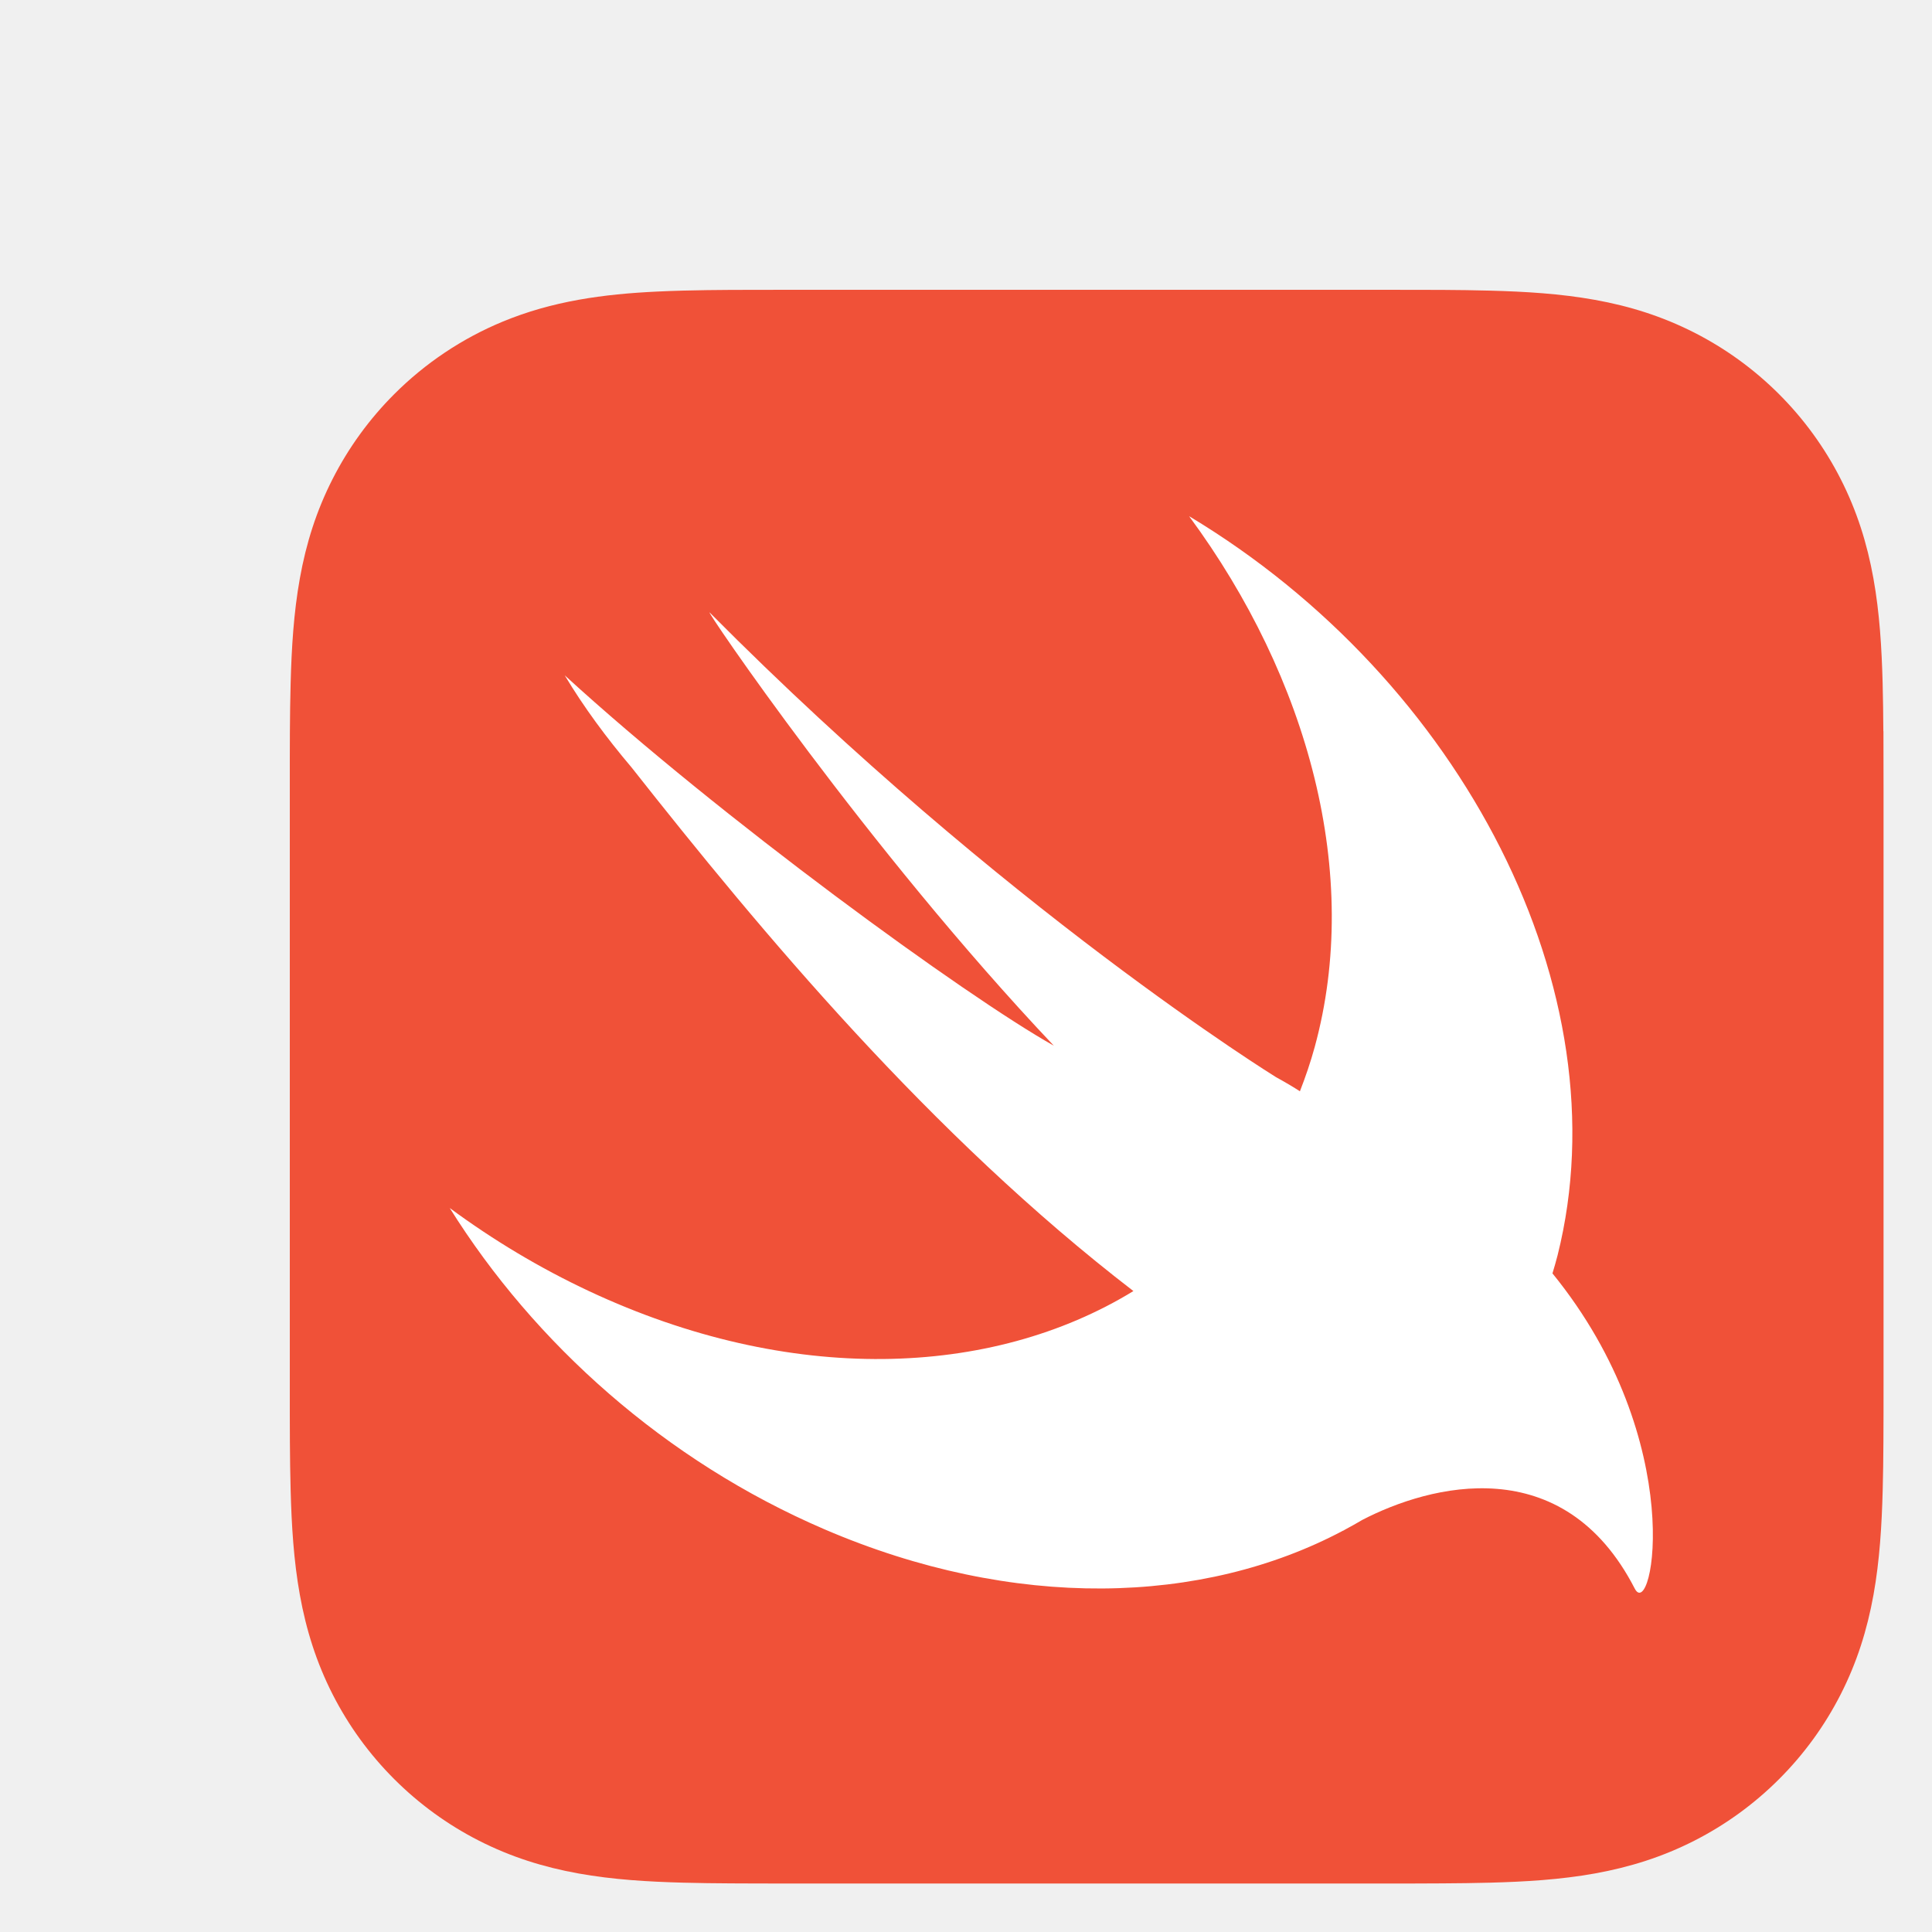
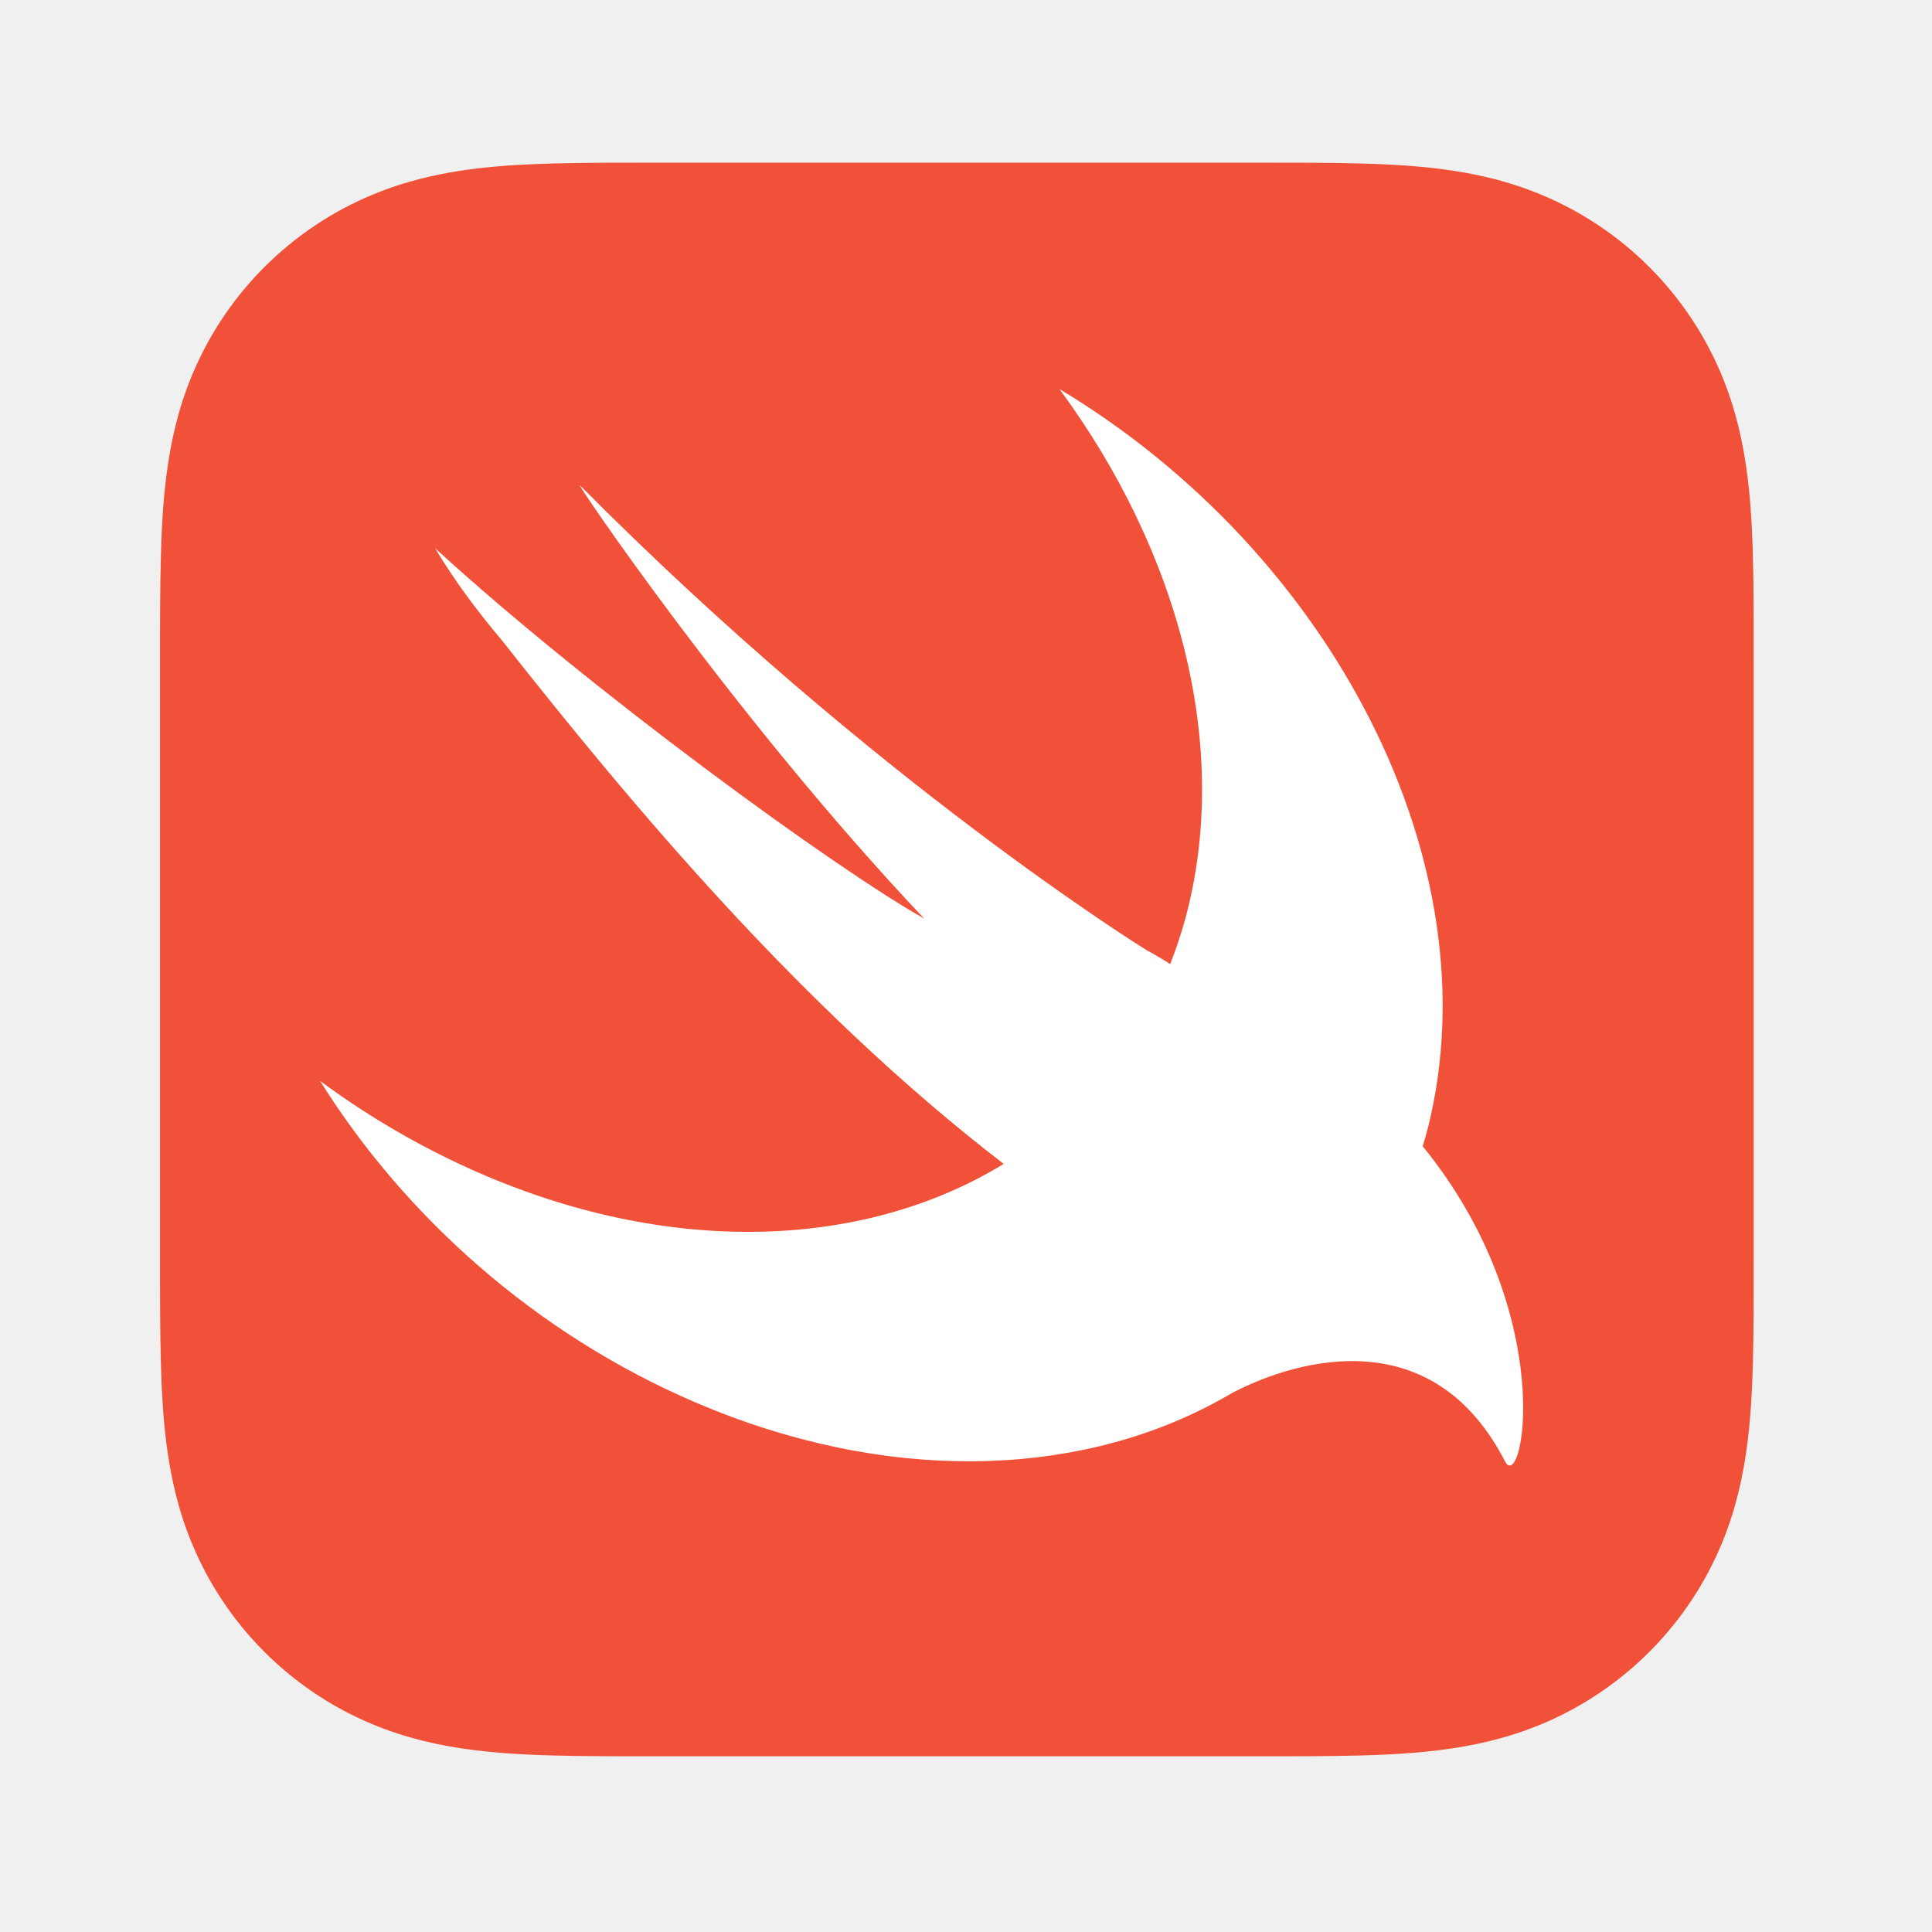
- <svg xmlns="http://www.w3.org/2000/svg" viewBox="0 0 60 60" transform="translate(9,9)">
-   <path fill="#f05138" d="M49.489 13.708c-.003-.498-.009-.995-.022-1.494-.029-1.084-.093-2.178-.286-3.25-.196-1.089-.515-2.102-1.019-3.091a10.387 10.387 0 00-1.912-2.632A10.384 10.384 0 0043.619 1.33C42.63.827 41.617.507 40.529.312c-1.073-.193-2.167-.257-3.252-.286A71.428 71.428 0 0035.784.003C35.193 0 34.602 0 34.011 0H15.482c-.591 0-1.182 0-1.773.003a71.445 71.445 0 00-1.494.022 38.379 38.379 0 00-.815.03c-.816.039-1.633.111-2.437.256-.816.147-1.59.363-2.343.674A10.379 10.379 0 003.242 3.242a10.383 10.383 0 00-1.912 2.632C.826 6.863.507 7.875.312 8.964.119 10.037.055 11.131.026 12.215a71.601 71.601 0 00-.023 1.494C-.001 14.3 0 14.891 0 15.482v18.529c0 .592-.001 1.182.003 1.774a71.42 71.42 0 00.023 1.493c.029 1.085.093 2.179.286 3.251.196 1.089.515 2.102 1.018 3.091a10.371 10.371 0 001.912 2.631 10.381 10.381 0 002.632 1.913c.989.503 2.001.822 3.09 1.018 1.072.193 2.167.257 3.252.286a71.312 71.312 0 001.494.022c.591.004 1.181.004 1.773.004h18.529c.591 0 1.182.001 1.773-.004a71.542 71.542 0 001.494-.022c1.085-.029 2.179-.093 3.252-.286 1.088-.196 2.101-.515 3.089-1.018a10.384 10.384 0 002.632-1.913 10.374 10.374 0 001.912-2.631c.504-.989.823-2.003 1.019-3.091.193-1.072.257-2.166.286-3.251.014-.497.019-.995.022-1.493.004-.592.004-1.182.004-1.774V15.482c0-.591 0-1.182-.003-1.773z" />
-   <path fill="#fff" d="M39.217 30.551l-.004-.004c.055-.186.111-.371.159-.562 2.054-8.184-2.959-17.86-11.443-22.954 3.718 5.04 5.362 11.144 3.901 16.483-.13.476-.287.933-.46 1.377-.188-.123-.424-.264-.742-.439 0 0-8.439-5.211-17.586-14.427-.24-.242 4.877 7.314 10.685 13.45-2.736-1.536-10.362-7.084-15.189-11.502.593.989 1.298 1.942 2.074 2.858 4.031 5.112 9.288 11.42 15.587 16.264-4.425 2.708-10.678 2.919-16.904.003-1.54-.722-2.988-1.593-4.328-2.582 2.635 4.215 6.694 7.852 11.634 9.976 5.891 2.532 11.75 2.36 16.113.042l-.003.005c.02-.013.045-.026.066-.039.179-.096.357-.194.531-.298 2.096-1.088 6.237-2.192 8.46 2.132.544 1.058 1.701-4.55-2.551-9.783z" />
+ <svg xmlns="http://www.w3.org/2000/svg" width="100%" height="100%" viewBox="0 0 120 120" version="1.1" xml:space="preserve" style="fill-rule:evenodd;clip-rule:evenodd;stroke-linejoin:round;stroke-miterlimit:2;">
+   <g transform="matrix(2,0,0,2,9.9409,10.1021)">
+     <path d="M49.489,13.708C49.486,13.211 49.481,12.713 49.467,12.215C49.438,11.131 49.374,10.037 49.181,8.965C48.985,7.875 48.666,6.863 48.162,5.873C47.667,4.901 47.022,4.013 46.25,3.242C45.479,2.47 44.591,1.825 43.619,1.33C42.63,0.827 41.617,0.507 40.529,0.312C39.456,0.119 38.362,0.055 37.278,0.026C36.78,0.013 36.282,0.006 35.784,0.003C35.193,0 34.602,0 34.011,0L15.482,0C14.89,0 14.3,0 13.709,0.003C13.211,0.006 12.713,0.013 12.215,0.026C11.944,0.033 11.672,0.043 11.4,0.056C10.585,0.095 9.768,0.167 8.963,0.312C8.147,0.459 7.374,0.675 6.621,0.986C5.357,1.508 4.209,2.275 3.242,3.242C2.47,4.013 1.825,4.901 1.33,5.873C0.826,6.863 0.507,7.875 0.312,8.964C0.119,10.037 0.055,11.131 0.026,12.215C0.013,12.712 0.006,13.21 0.003,13.708C-0.001,14.3 0,14.891 0,15.482L0,34.01C0,34.602 -0.001,35.193 0.003,35.784C0.006,36.282 0.013,36.779 0.026,37.277C0.055,38.362 0.119,39.456 0.312,40.528C0.507,41.616 0.826,42.63 1.33,43.619C1.825,44.591 2.47,45.479 3.242,46.25C4.013,47.022 4.902,47.668 5.874,48.163C6.863,48.666 7.875,48.985 8.964,49.181C10.036,49.374 11.131,49.438 12.215,49.467C12.713,49.479 13.211,49.487 13.709,49.489C14.3,49.493 14.89,49.492 15.482,49.492L34.011,49.492C34.602,49.492 35.193,49.493 35.784,49.489C36.282,49.486 36.78,49.479 37.277,49.467C38.362,49.438 39.456,49.373 40.529,49.181C41.617,48.985 42.63,48.666 43.619,48.163C44.591,47.667 45.479,47.022 46.25,46.25C47.022,45.479 47.667,44.591 48.162,43.619C48.666,42.63 48.985,41.616 49.181,40.528C49.374,39.456 49.438,38.362 49.467,37.277C49.48,36.779 49.486,36.282 49.489,35.784C49.493,35.193 49.492,34.602 49.492,34.01L49.492,15.482C49.492,14.891 49.493,14.3 49.489,13.708Z" style="fill:rgb(240,81,56);fill-rule:nonzero;" />
+   </g>
+   <g transform="matrix(2,0,0,2,9.9409,10.1021)">
+     <path d="M39.217,30.551L39.214,30.547C39.268,30.36 39.325,30.175 39.373,29.984C41.427,21.8 36.414,12.124 27.93,7.03C31.648,12.069 33.291,18.174 31.831,23.513C31.701,23.989 31.544,24.446 31.371,24.89C31.183,24.766 30.946,24.626 30.629,24.451C30.629,24.451 22.19,19.241 13.043,10.024C12.803,9.782 17.92,17.338 23.728,23.474C20.992,21.939 13.366,16.391 8.539,11.972C9.132,12.961 9.838,13.914 10.613,14.831C14.644,19.943 19.901,26.251 26.2,31.095C21.775,33.803 15.521,34.013 9.296,31.098C7.756,30.376 6.308,29.505 4.968,28.516C7.603,32.731 11.662,36.368 16.602,38.491C22.494,41.023 28.352,40.851 32.715,38.533L32.712,38.538C32.732,38.525 32.757,38.512 32.778,38.499C32.957,38.403 33.135,38.305 33.309,38.201C35.405,37.113 39.546,36.009 41.769,40.333C42.313,41.392 43.47,35.783 39.217,30.551Z" style="fill:white;fill-rule:nonzero;" />
+   </g>
</svg>
